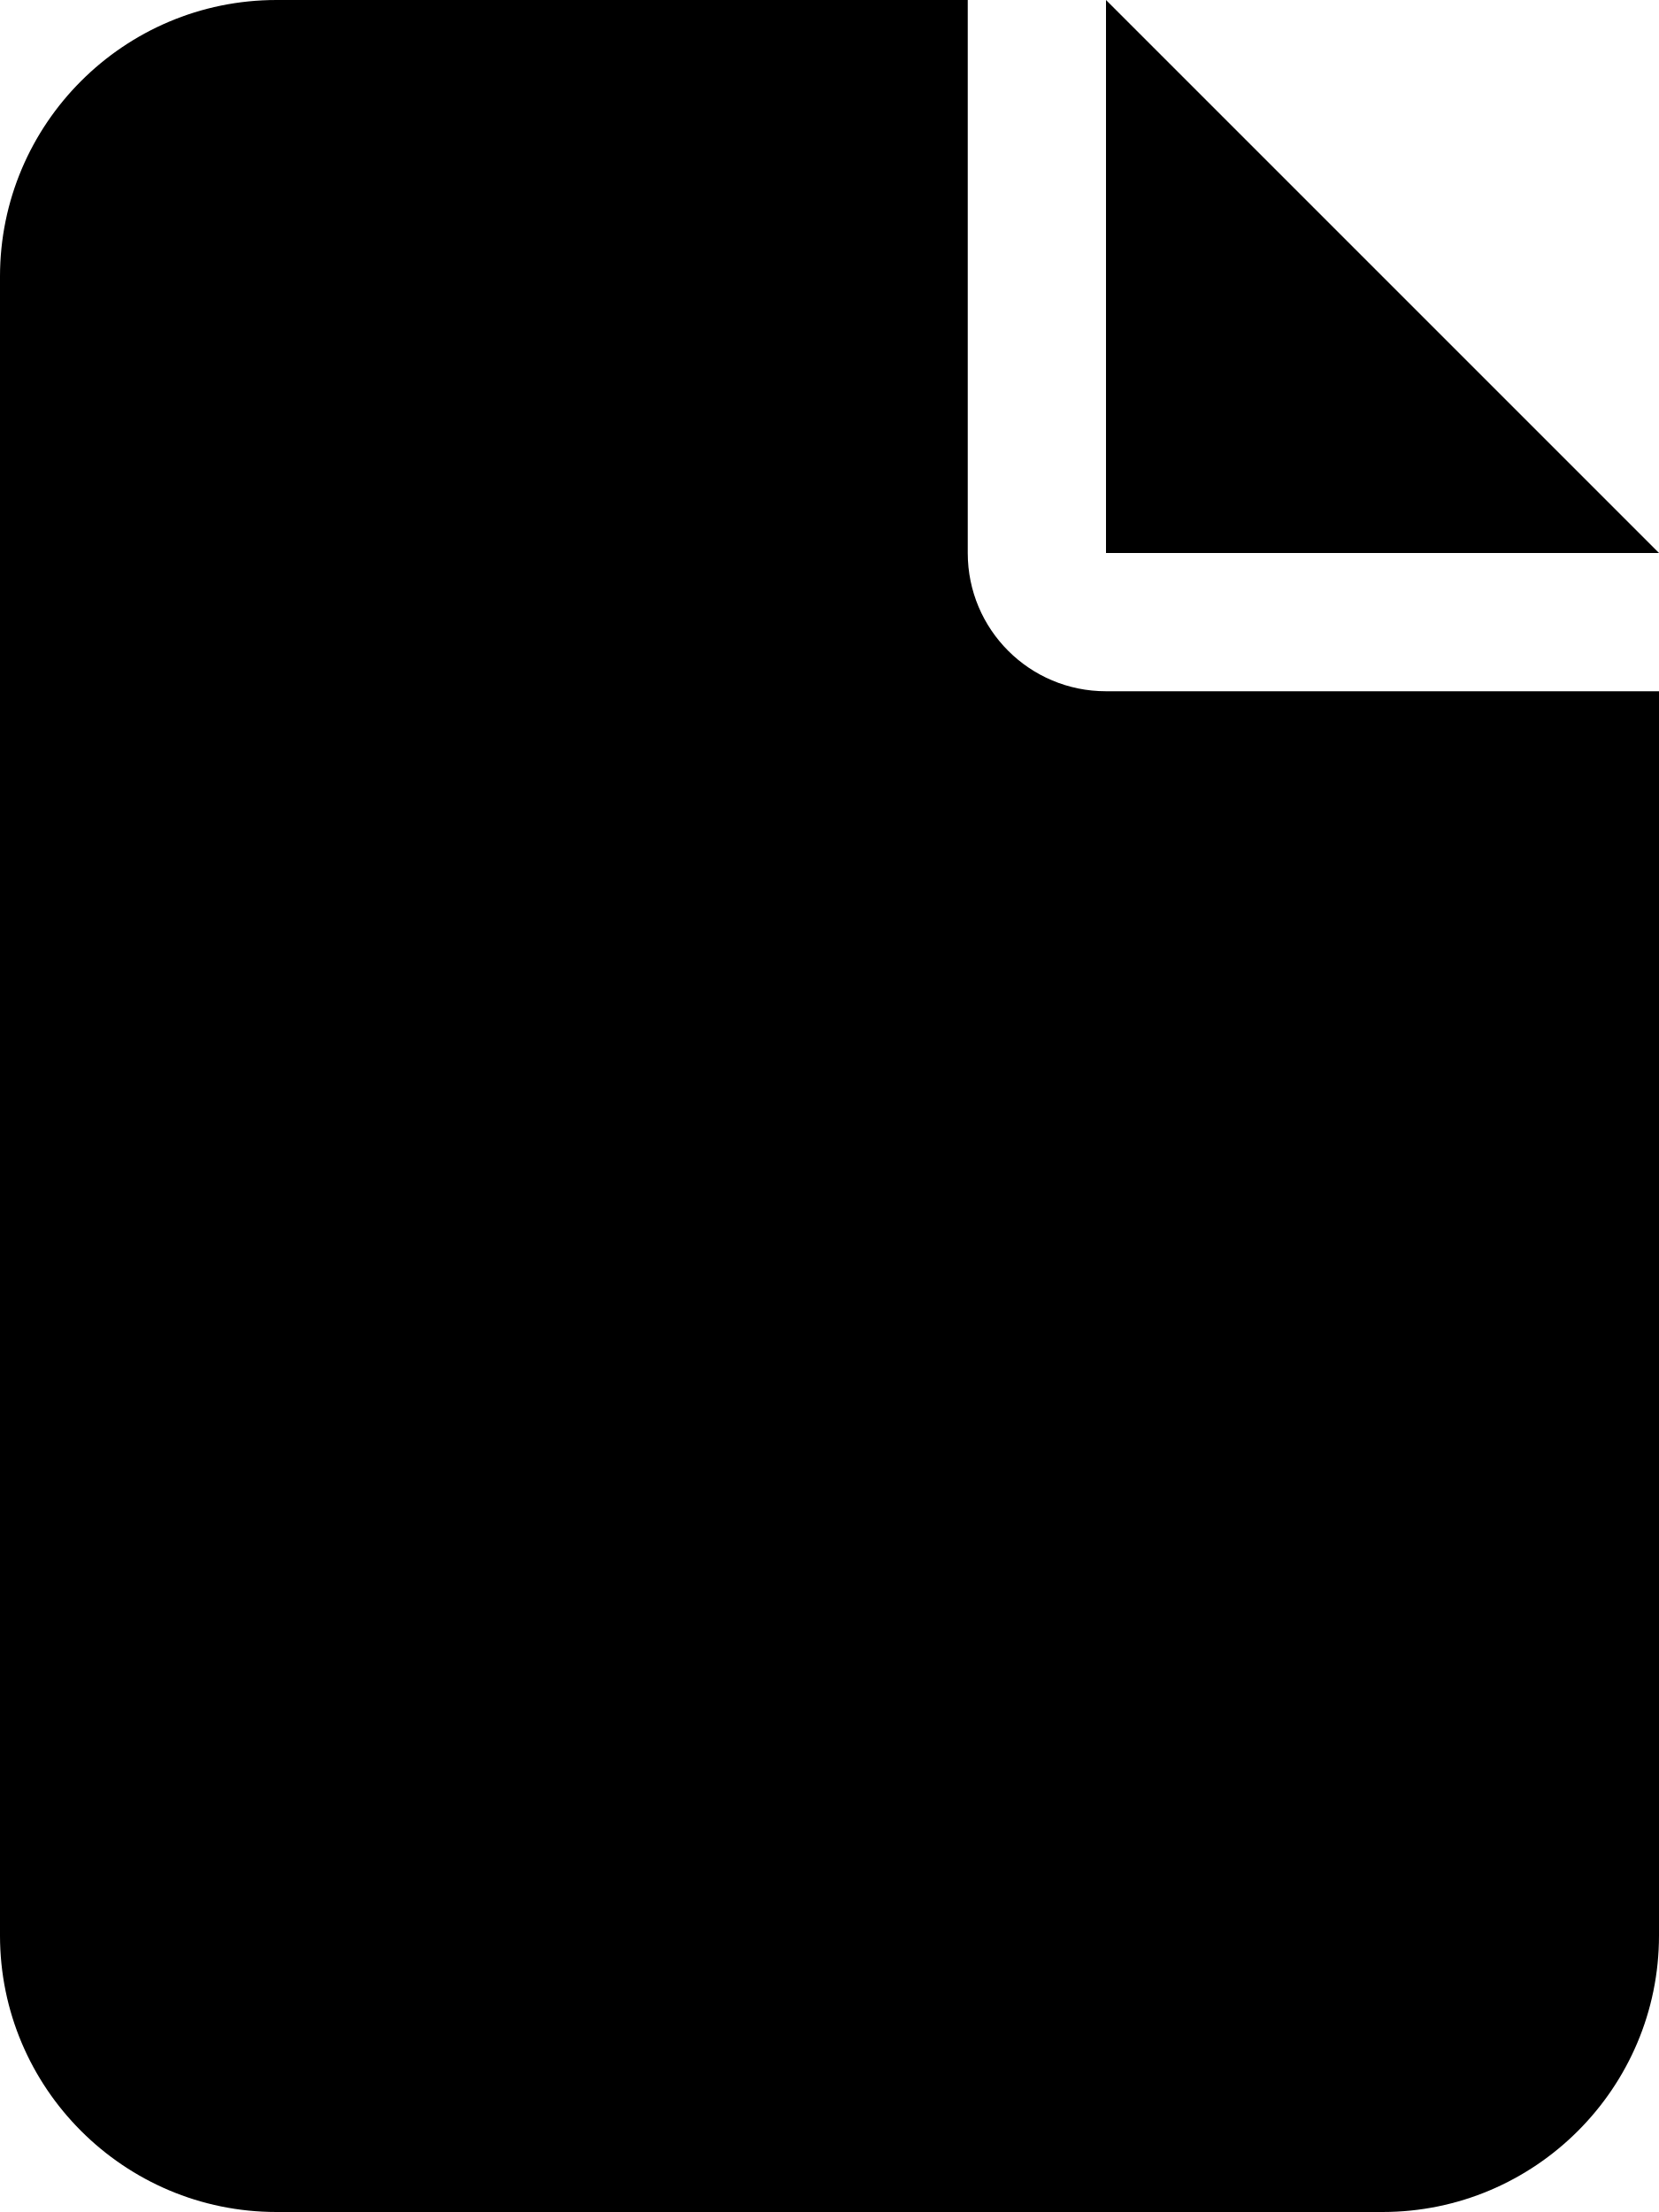
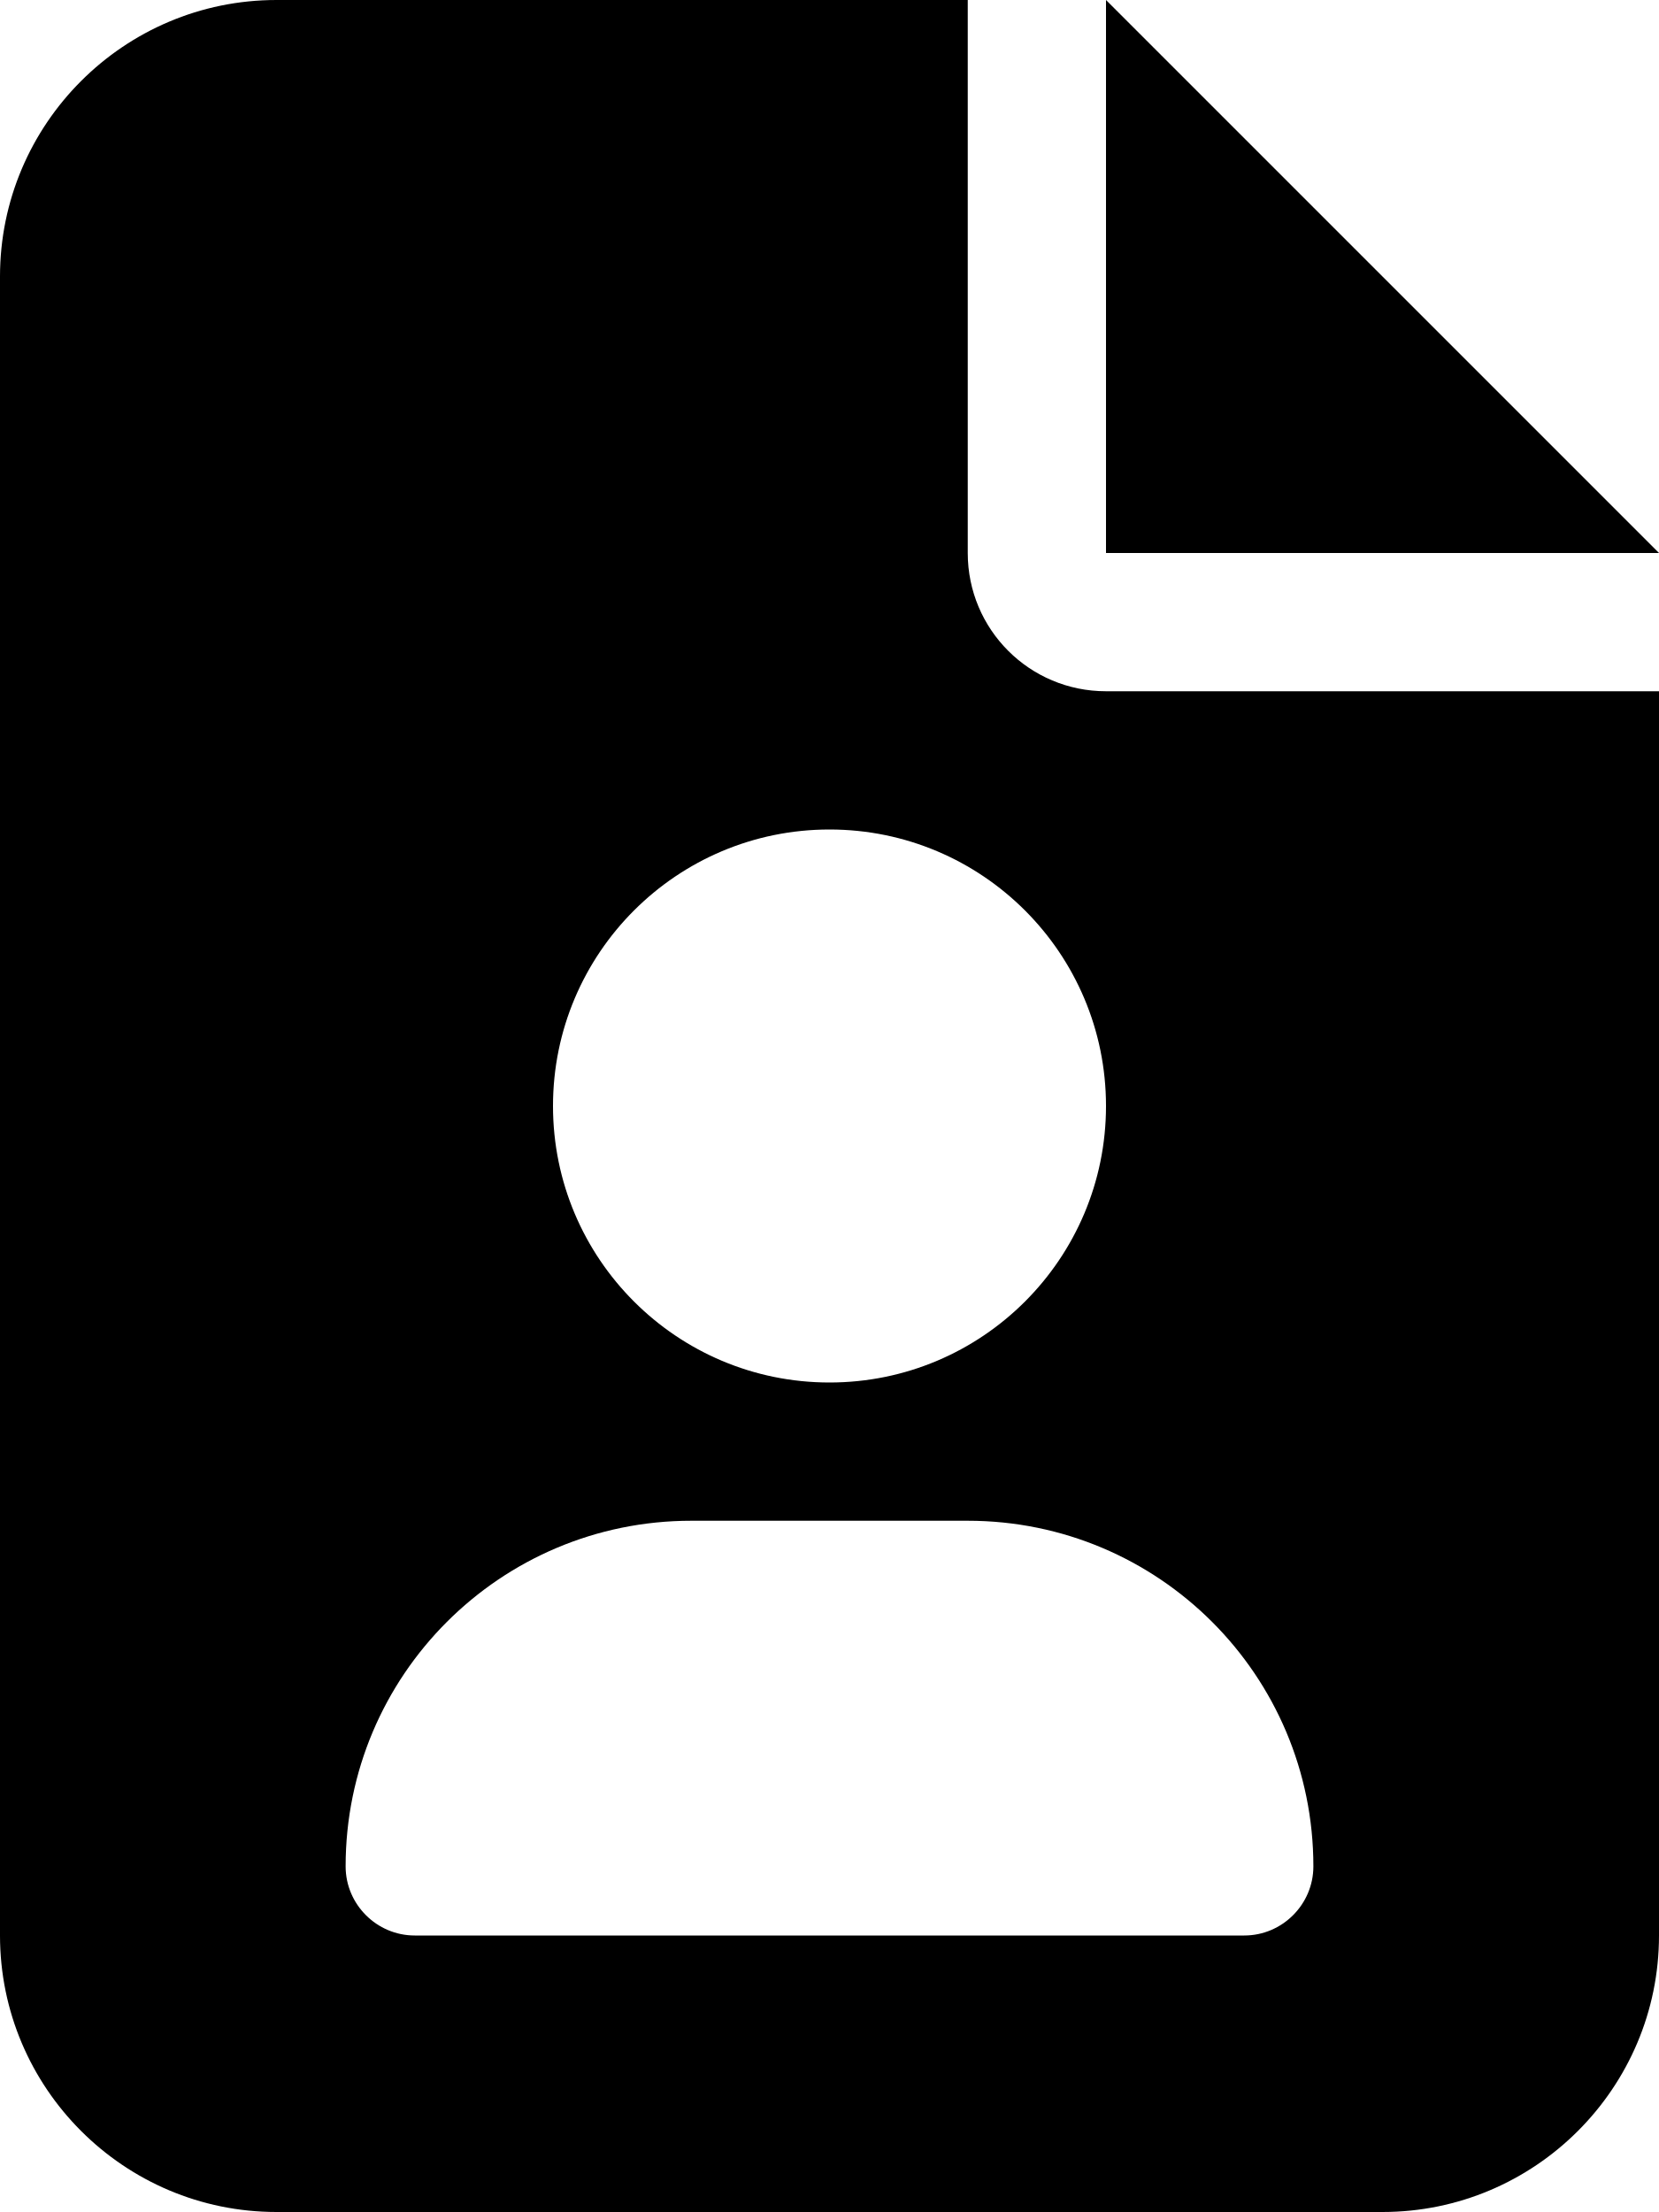
<svg xmlns="http://www.w3.org/2000/svg" viewBox="0 0 384 512">
-   <path d="M0 64C0 28.7 28.7 0 64 0L224 0l0 128c0 17.7 14.3 32 32 32l128 0 0 288c0 35.3-28.7 64-64 64L64 512c-35.3 0-64-28.7-64-64L0 64zm384 64l-128 0L256 0 384 128z" />
+   <path d="M64 0C28.7 0 0 28.7 0 64V448c0 35.3 28.7 64 64 64H320c35.3 0 64-28.7 64-64V160H256c-17.7 0-32-14.3-32-32V0H64zM256 0V128H384L256 0zM128 256a64 64 0 1 1 128 0 64 64 0 1 1 -128 0zM80 432c0-44.2 35.8-80 80-80h64c44.2 0 80 35.8 80 80c0 8.8-7.2 16-16 16H96c-8.8 0-16-7.2-16-16z" />
</svg>
